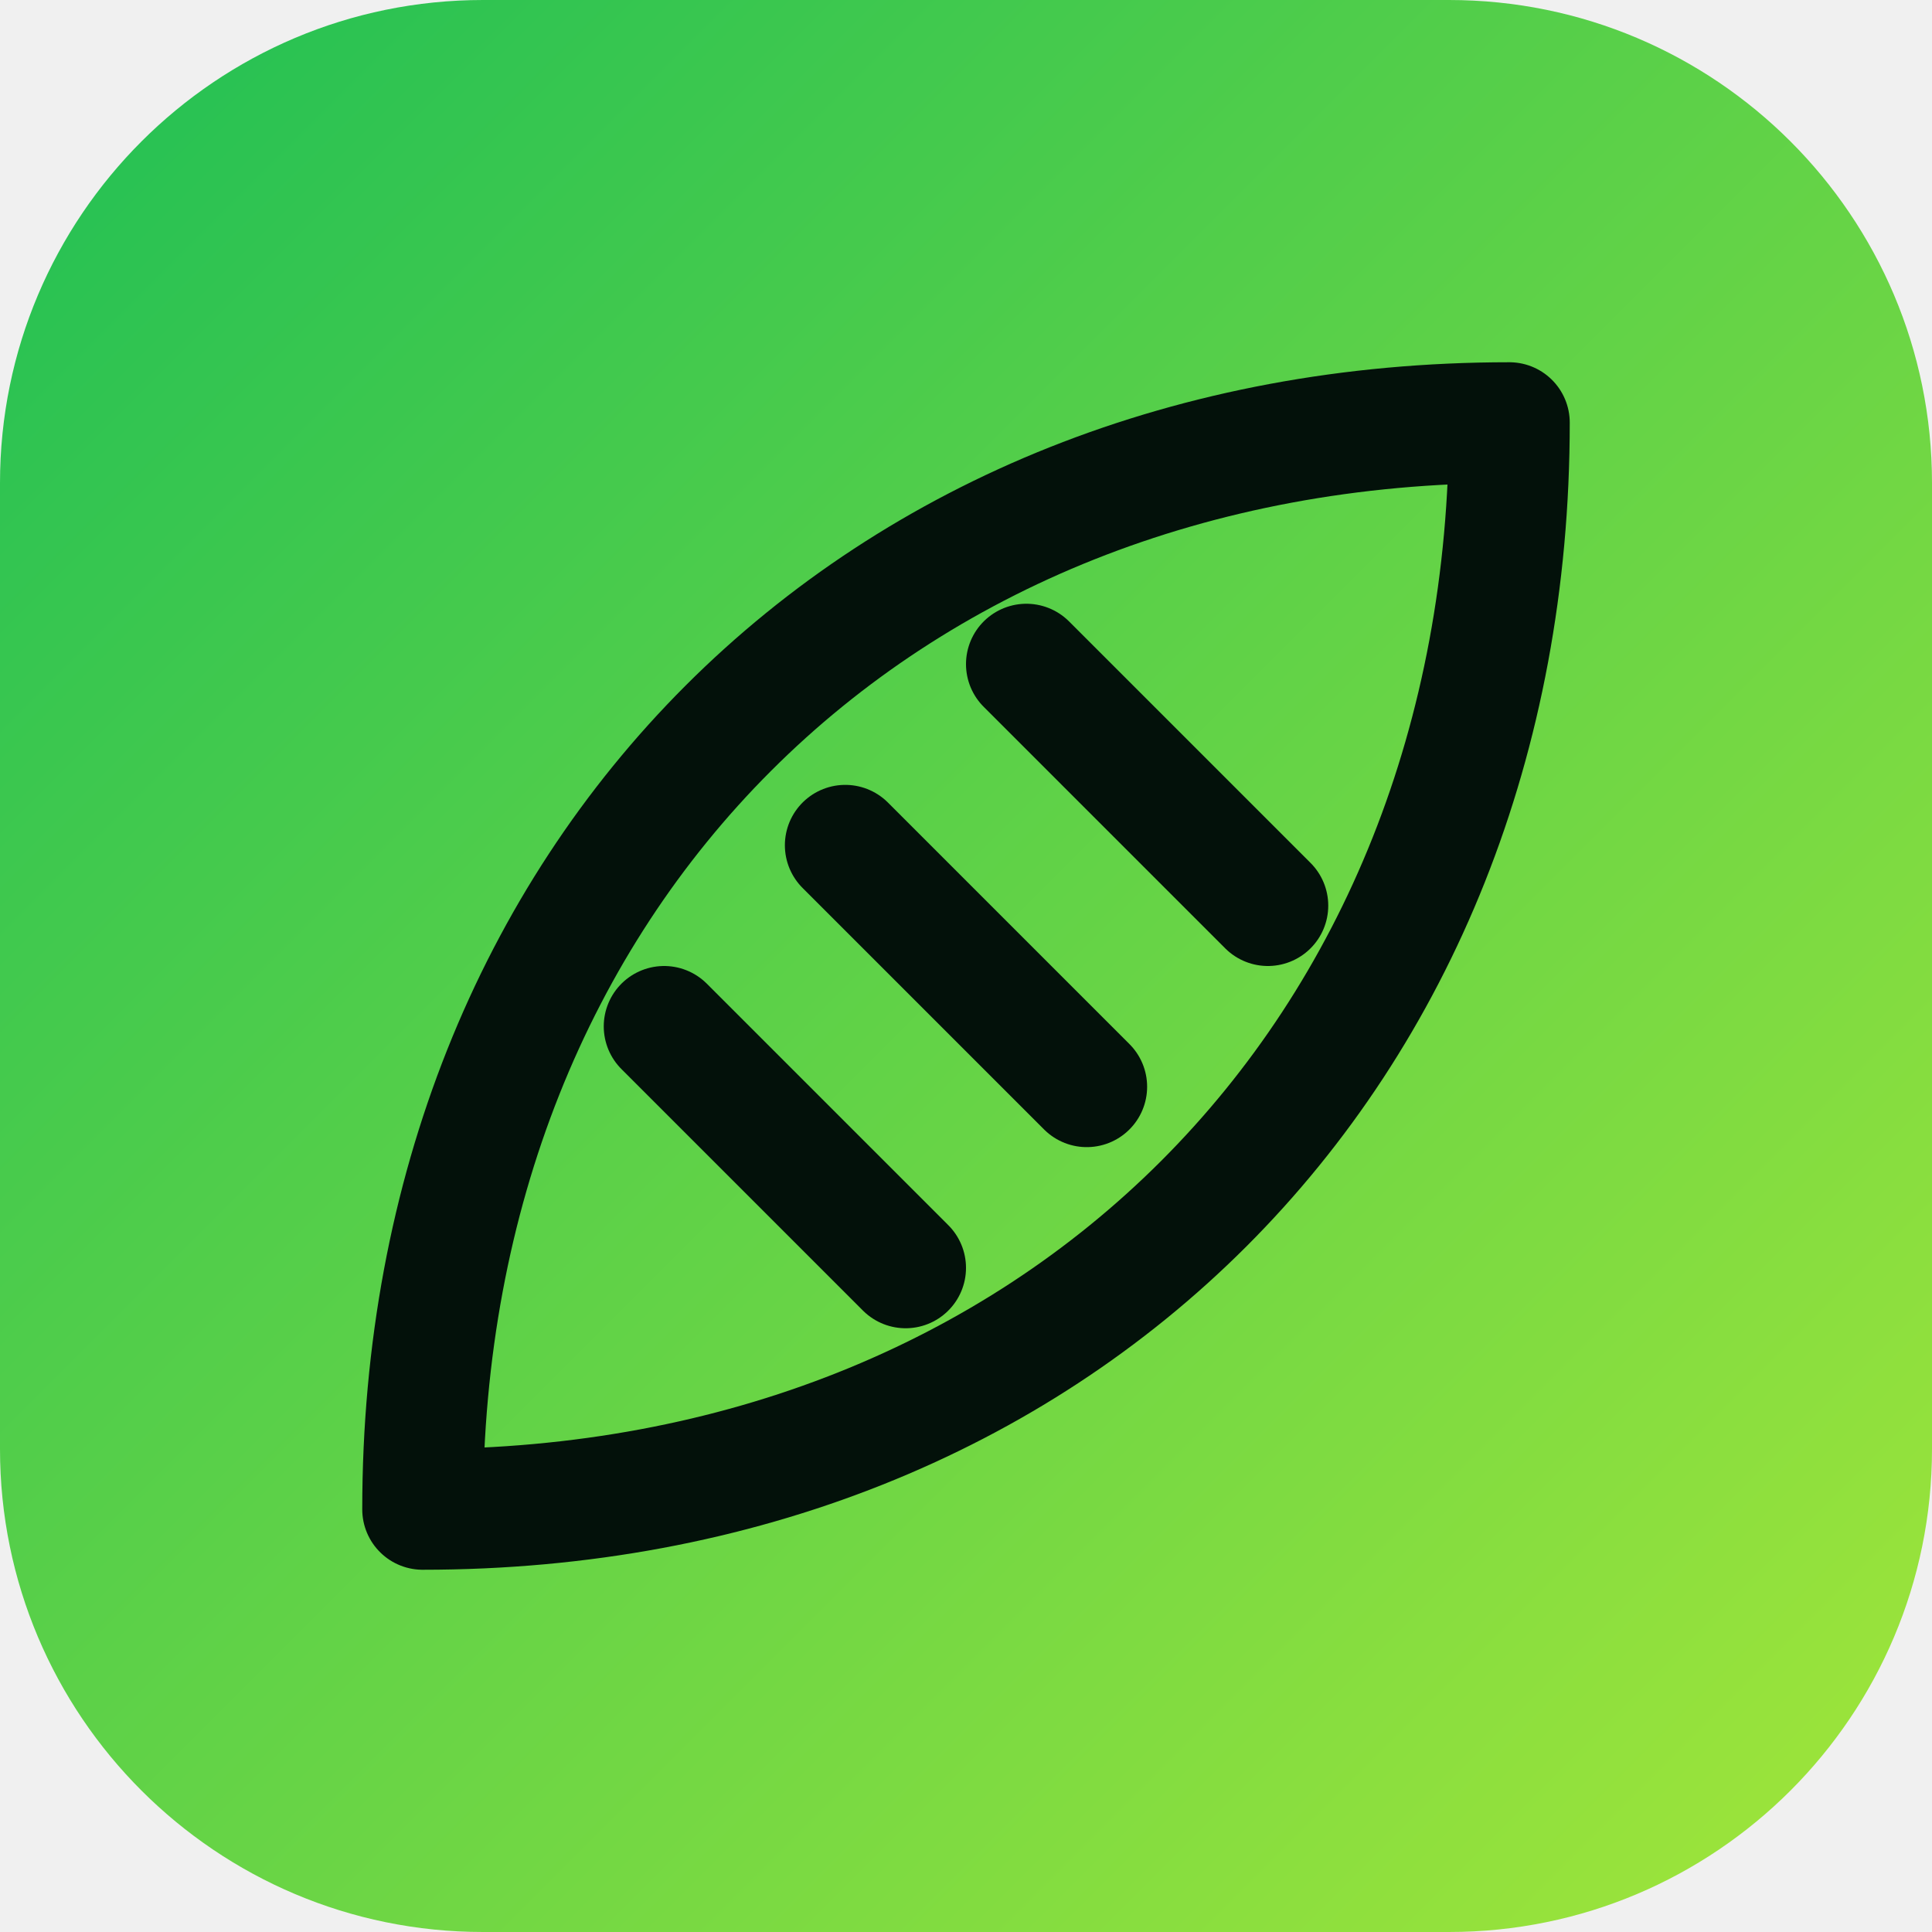
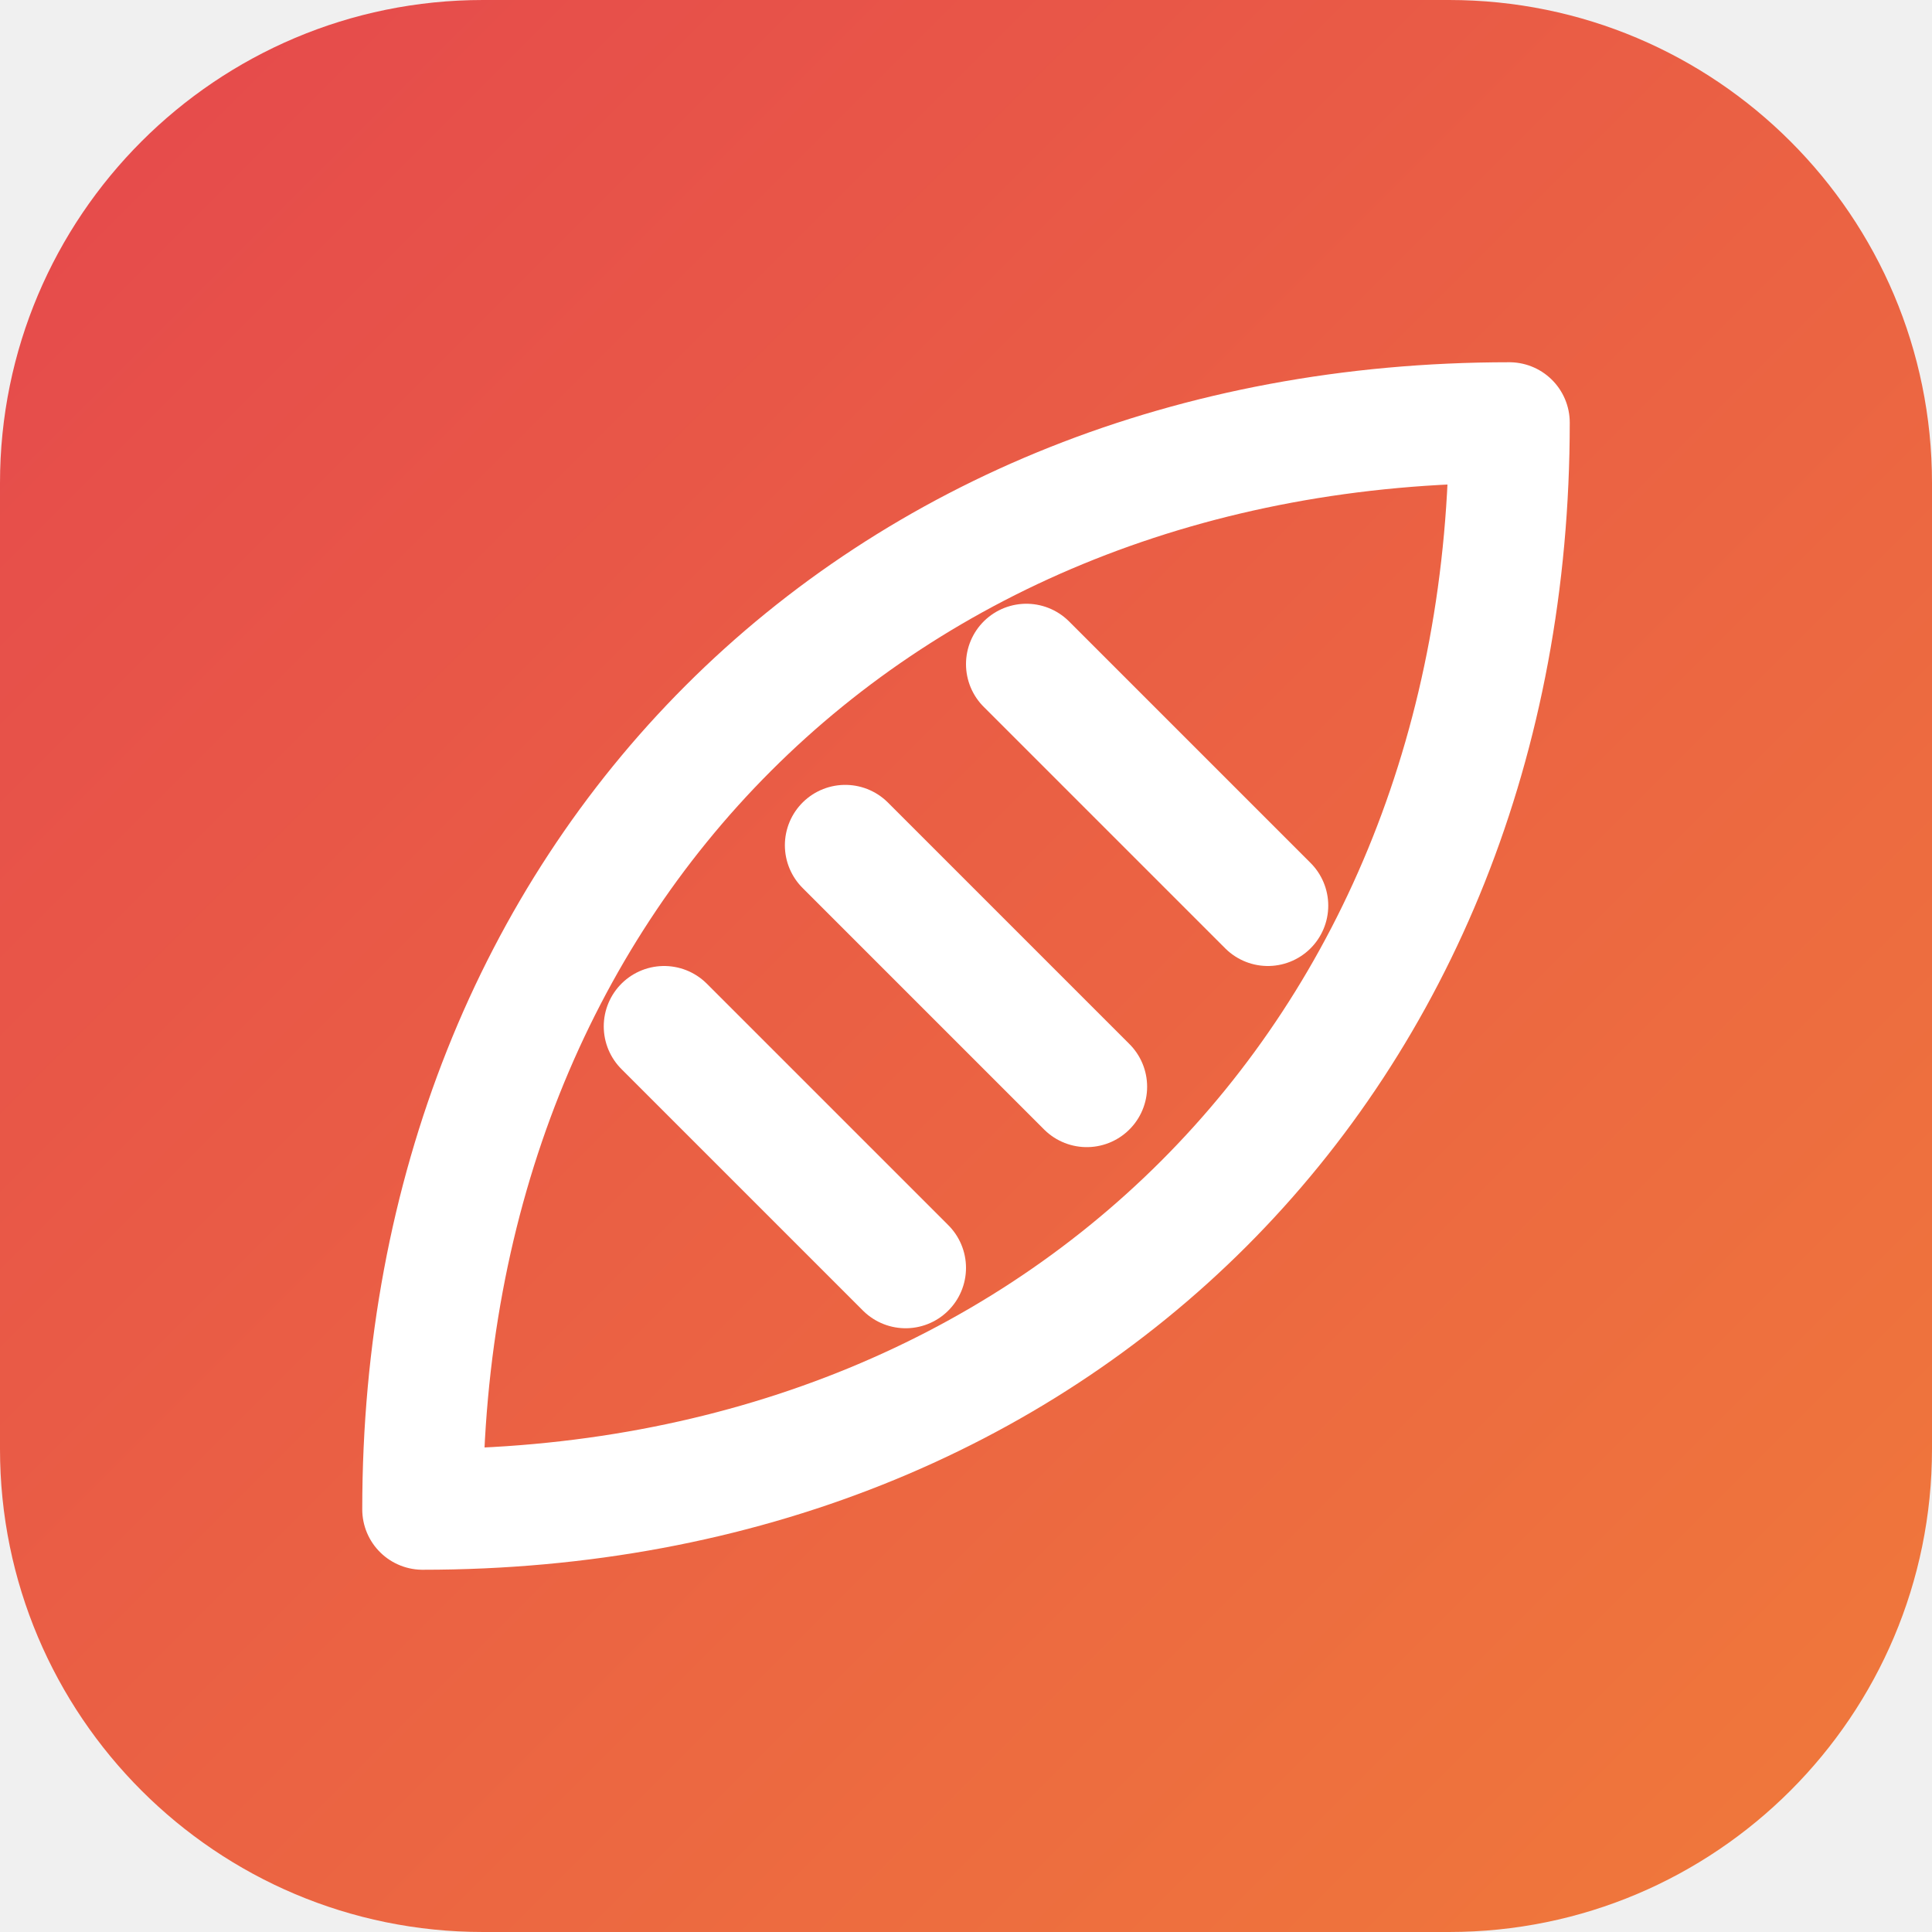
<svg xmlns="http://www.w3.org/2000/svg" viewBox="0 0 64 64" role="img" aria-label="Gridiron Griddle">
  <defs>
    <linearGradient id="g" x1="0" y1="0" x2="1" y2="1">
-       <stop offset="0" stop-color="#1fbf55" />
-       <stop offset="1" stop-color="#a4e639" />
+       <stop offset="0" stop-color="#e5484d" />
+       <stop offset="1" stop-color="#f07a3a" />
    </linearGradient>
  </defs>
  <rect width="64" height="64" rx="16" fill="url(#g)" />
-   <g fill="none" stroke="#03110a" stroke-width="4" stroke-linecap="round" stroke-linejoin="round">
+   <g fill="none" stroke="#ffffff" stroke-width="4" stroke-linecap="round" stroke-linejoin="round">
    <path d="M14 50C14 29 29 14 50 14C50 35 35 50 14 50Z" />
    <path d="M22 34L30 42M28 28L36 36M34 22L42 30" />
  </g>
</svg>
